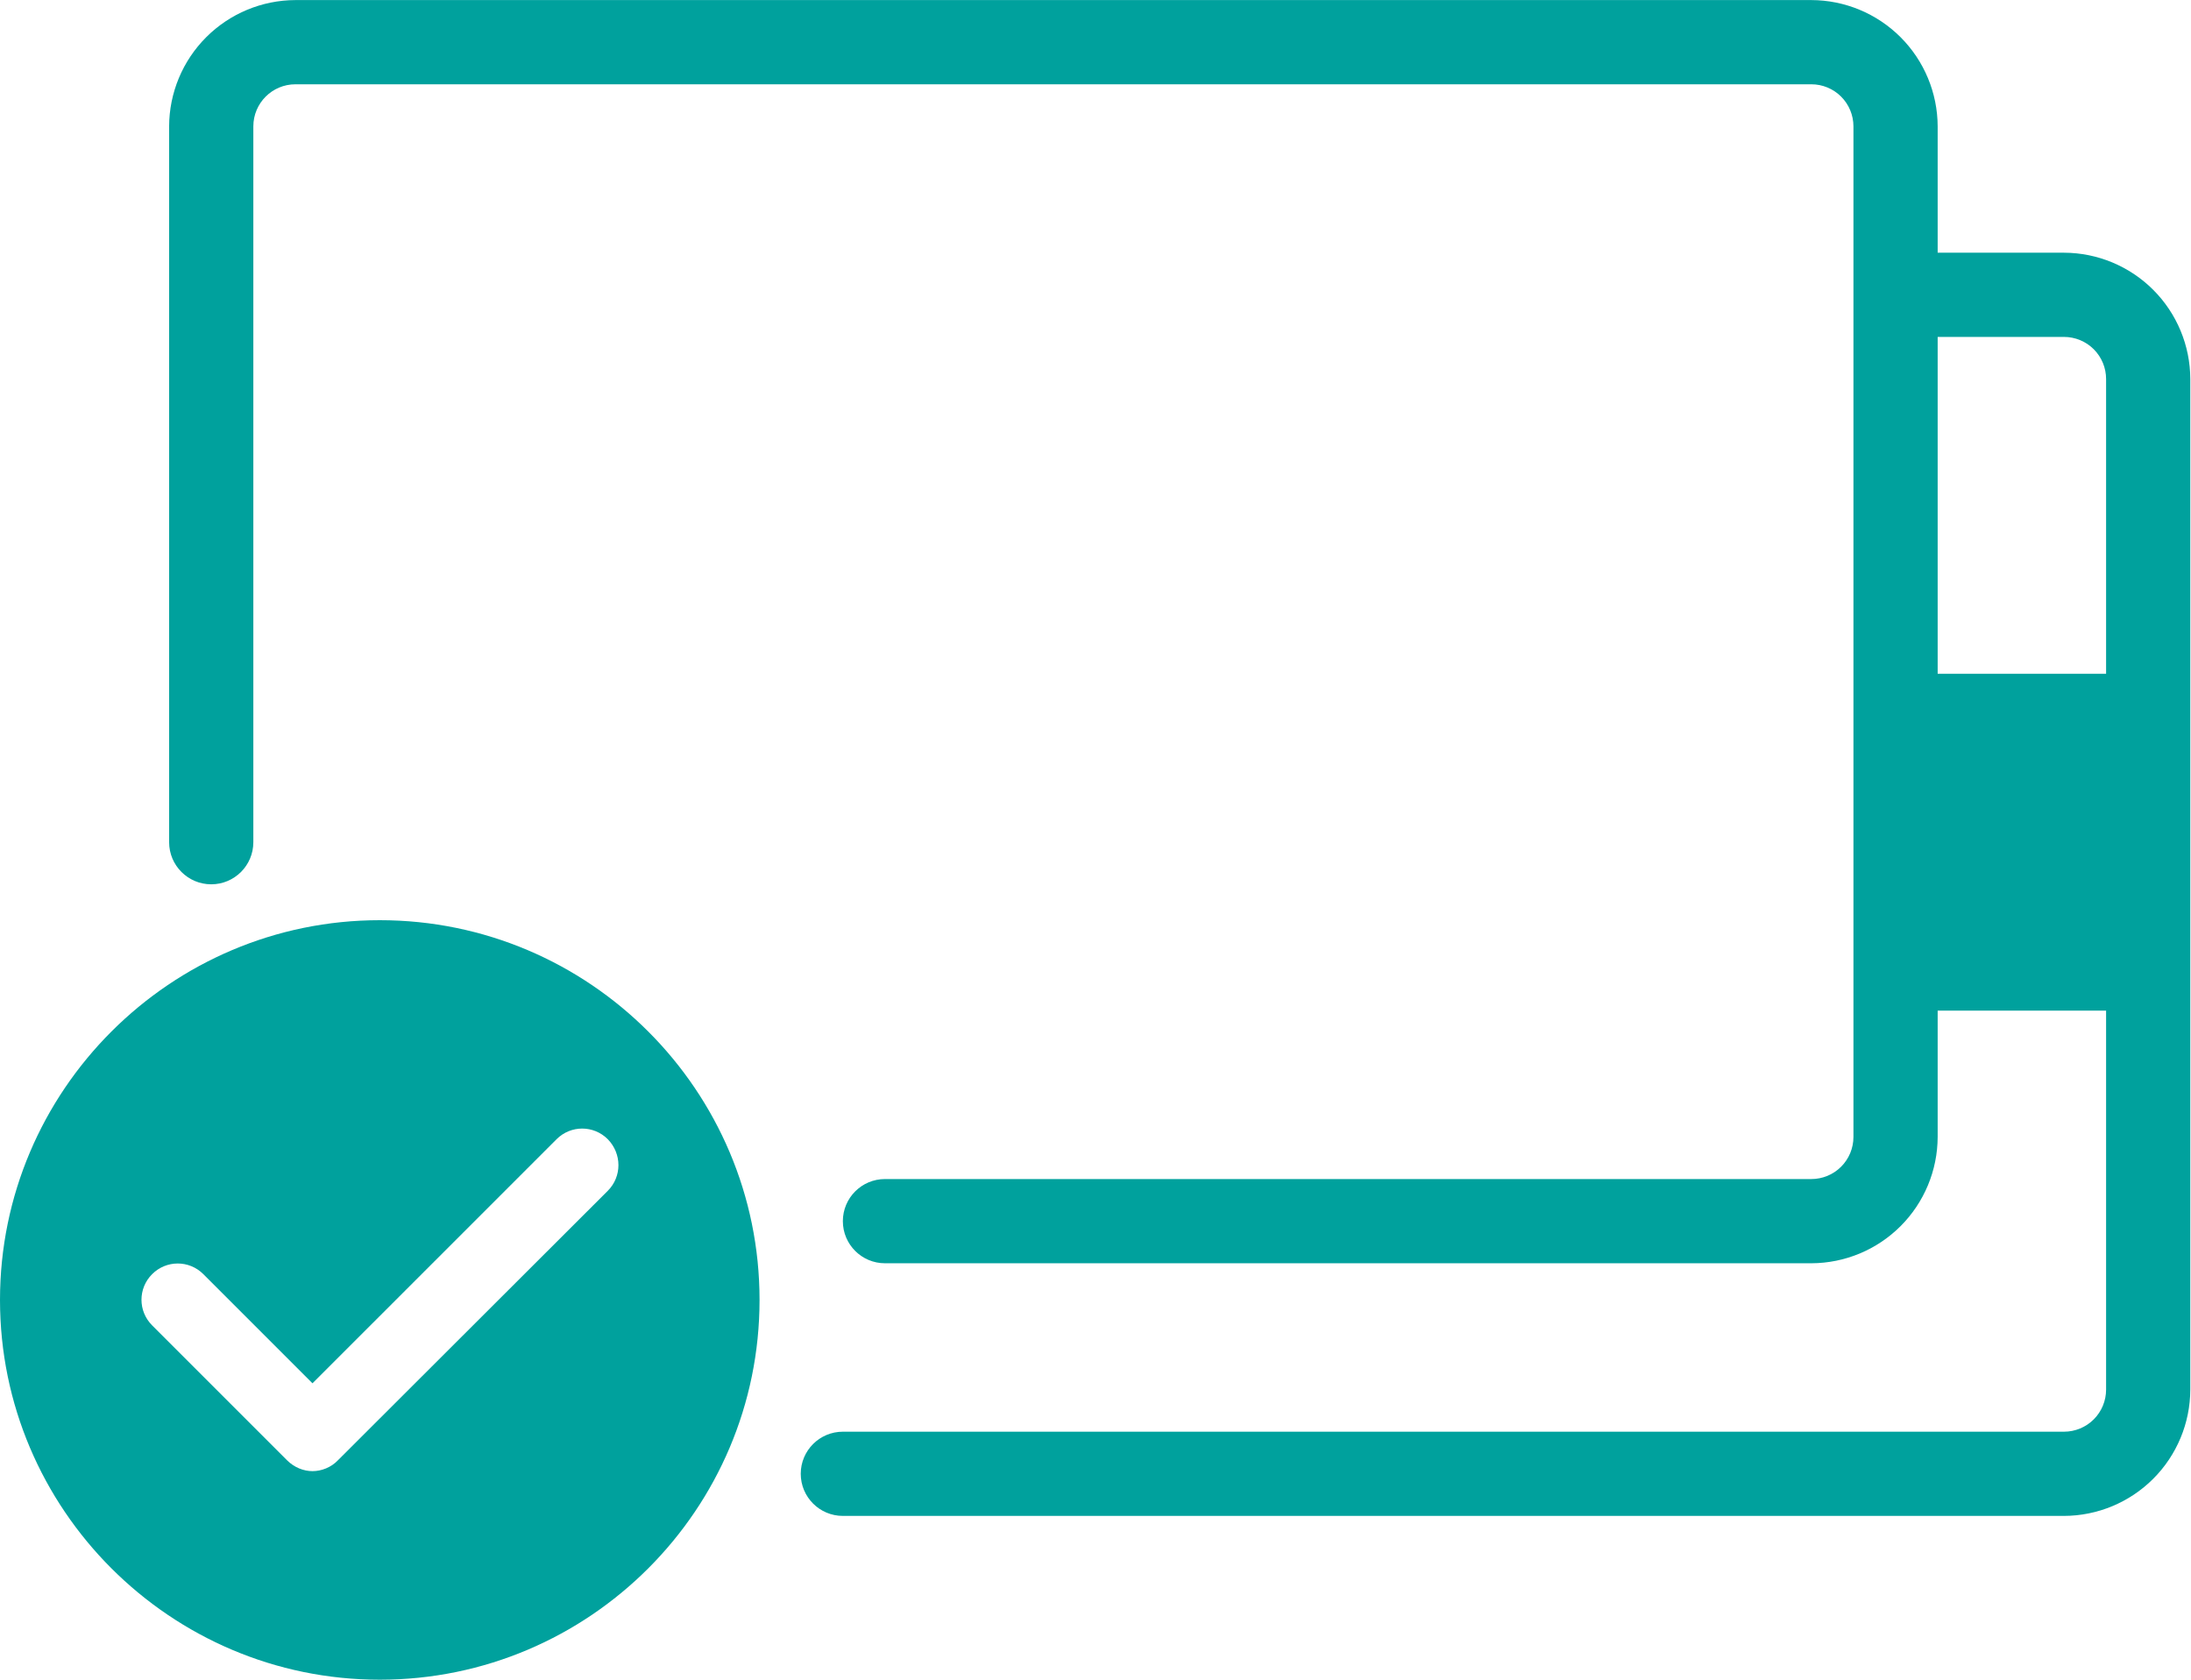
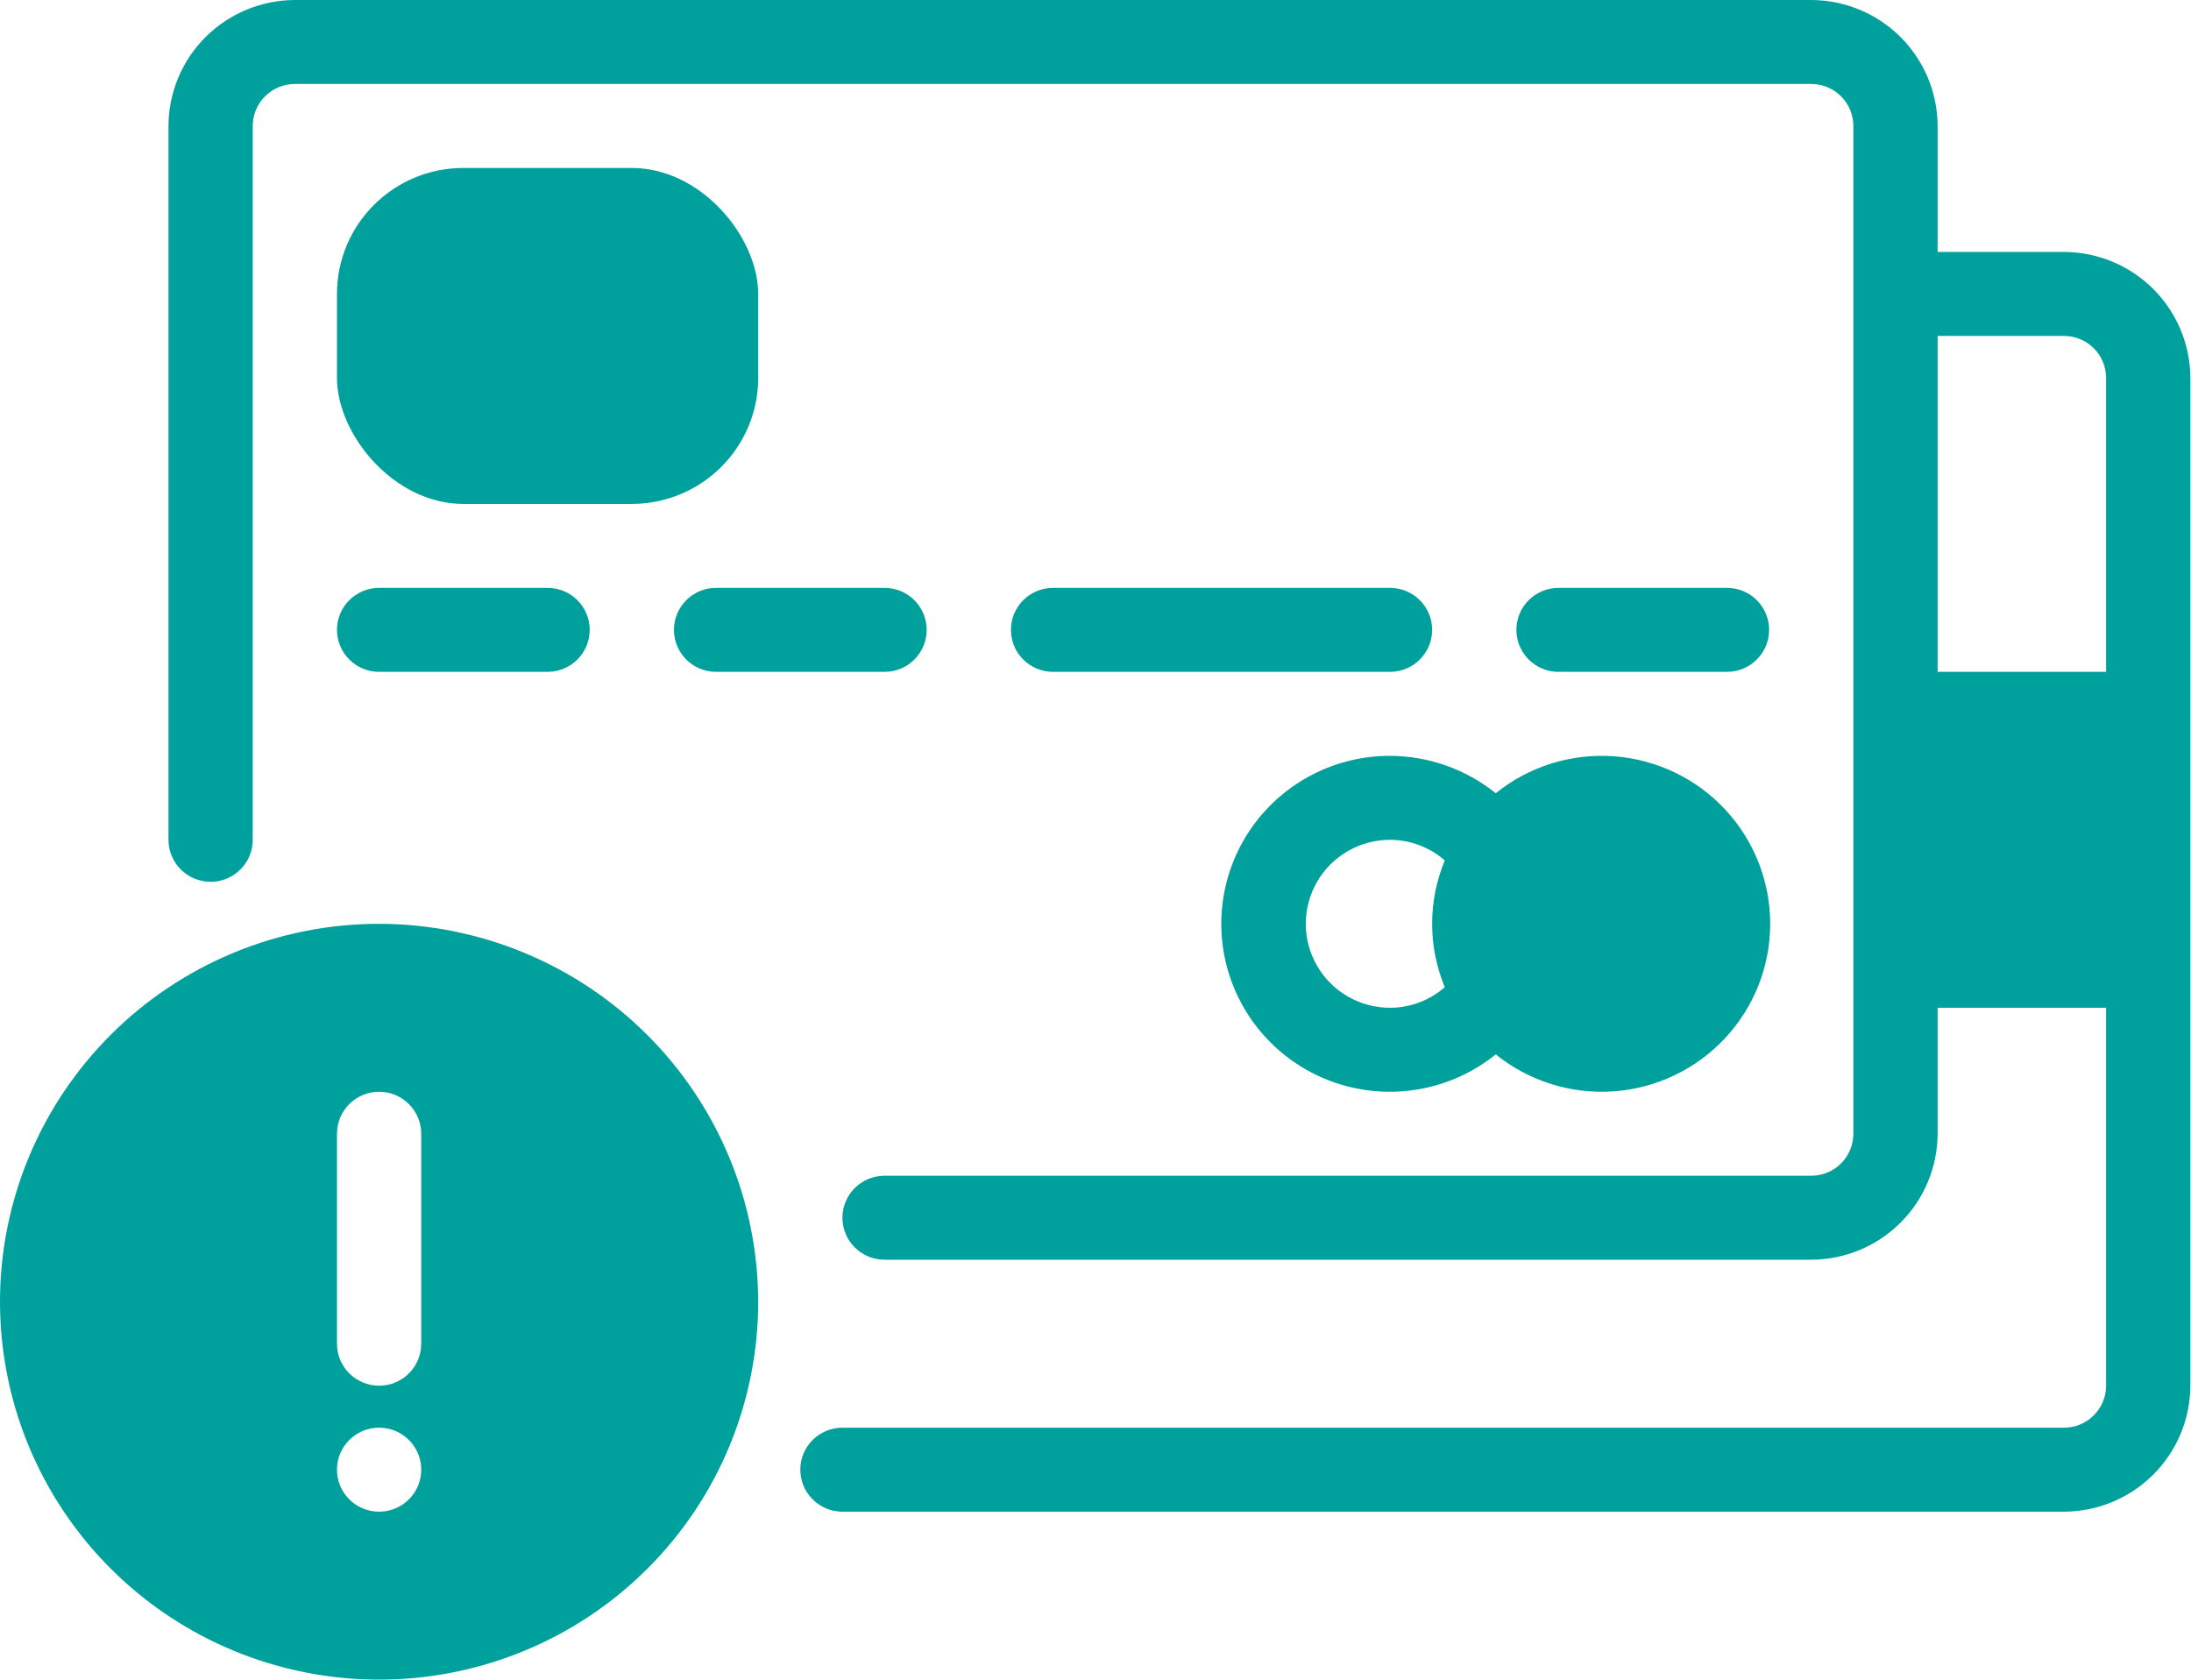
<svg xmlns="http://www.w3.org/2000/svg" width="300" height="230" viewBox="0 0 300 230" fill="none">
-   <path d="M282.608 34.603H265.312V17.306C265.299 12.722 263.471 8.331 260.231 5.091C256.99 1.85 252.599 0.023 248.015 0.01H40.454C35.87 0.023 31.479 1.85 28.238 5.091C24.997 8.331 23.17 12.722 23.157 17.306V115.321C23.157 118.505 25.739 121.087 28.923 121.087C32.107 121.087 34.688 118.505 34.688 115.321V17.306C34.688 14.123 37.27 11.541 40.454 11.541H248.015C249.544 11.541 251.011 12.148 252.092 13.229C253.173 14.31 253.781 15.778 253.781 17.306V155.681C253.781 157.209 253.173 158.677 252.092 159.758C251.011 160.839 249.544 161.446 248.015 161.446H121.172C117.988 161.446 115.407 164.028 115.407 167.212C115.407 170.396 117.988 172.977 121.172 172.977H248.015C252.599 172.964 256.99 171.137 260.231 167.896C263.471 164.656 265.299 160.265 265.312 155.681V138.384H288.374V190.274C288.374 191.803 287.767 193.27 286.686 194.351C285.605 195.432 284.137 196.04 282.609 196.04H115.407C112.223 196.04 109.641 198.621 109.641 201.805C109.641 204.989 112.223 207.571 115.407 207.571H282.609C287.193 207.558 291.584 205.73 294.824 202.49C298.065 199.249 299.892 194.858 299.905 190.274V51.9C299.892 47.316 298.065 42.925 294.824 39.684C291.584 36.444 287.193 34.616 282.609 34.603L282.608 34.603ZM288.374 92.259H265.312V46.134H282.608C284.137 46.134 285.605 46.742 286.686 47.823C287.767 48.904 288.374 50.371 288.374 51.9V92.259Z" fill="#00A19D" />
-   <path d="M52 126C23.339 126 0 149.338 0 178C0 206.661 23.339 230 52 230C80.713 230 104 206.661 104 178C104 149.338 80.713 126 52 126ZM83.221 163.055L46.268 199.956C45.346 200.929 44.016 201.441 42.787 201.441C41.559 201.441 40.279 200.929 39.307 199.956L20.831 181.48C18.886 179.535 18.886 176.413 20.831 174.468C22.776 172.523 25.898 172.523 27.843 174.468L42.787 189.413L76.209 155.992C78.153 154.047 81.276 154.047 83.221 155.992C85.165 157.988 85.165 161.11 83.221 163.055Z" fill="#00A19D" />
+   <path d="M282.607 34.498H265.305V17.249C265.292 12.678 263.464 8.299 260.222 5.067C256.981 1.835 252.588 0.013 248.002 0H40.373C35.787 0.013 31.394 1.835 28.153 5.067C24.911 8.299 23.083 12.678 23.07 17.249V114.995C23.07 118.17 25.653 120.745 28.838 120.745C32.023 120.745 34.605 118.17 34.605 114.995V17.249C34.605 14.074 37.188 11.499 40.373 11.499H248.003C249.532 11.499 251 12.105 252.081 13.183C253.162 14.261 253.77 15.725 253.77 17.249V155.243C253.77 156.768 253.162 158.231 252.081 159.309C251 160.387 249.532 160.993 248.003 160.993H121.118C117.933 160.993 115.35 163.568 115.35 166.743C115.35 169.918 117.933 172.492 121.118 172.492H248.003C252.588 172.48 256.981 170.657 260.222 167.425C263.464 164.194 265.292 159.815 265.305 155.243V137.994H288.375V189.742C288.375 191.266 287.767 192.73 286.686 193.808C285.605 194.886 284.137 195.492 282.608 195.492H115.35C112.165 195.492 109.582 198.066 109.582 201.241C109.582 204.416 112.165 206.991 115.35 206.991H282.608C287.193 206.978 291.586 205.156 294.827 201.924C298.069 198.692 299.897 194.313 299.91 189.742V51.748C299.897 47.176 298.069 42.797 294.827 39.566C291.586 36.334 287.193 34.511 282.608 34.499L282.607 34.498ZM288.375 91.996H265.305V45.998H282.607C284.137 45.998 285.604 46.604 286.686 47.682C287.767 48.76 288.375 50.223 288.375 51.748V91.996Z" fill="#00A19D" />
+   <path d="M190.327 80.496H144.187C141.002 80.496 138.42 83.071 138.42 86.246C138.42 89.421 141.002 91.996 144.187 91.996H190.327C193.512 91.996 196.095 89.421 196.095 86.246C196.095 83.071 193.512 80.496 190.327 80.496Z" fill="#00A19D" />
+   <path d="M236.467 91.996C239.652 91.996 242.235 89.421 242.235 86.246C242.235 83.071 239.652 80.496 236.467 80.496H213.397C210.212 80.496 207.63 83.071 207.63 86.246C207.63 89.421 210.212 91.996 213.397 91.996H236.467Z" fill="#00A19D" />
+   <path d="M92.28 86.246C92.28 87.771 92.887 89.234 93.969 90.312C95.05 91.39 96.518 91.996 98.047 91.996H121.117C124.302 91.996 126.885 89.421 126.885 86.246C126.885 83.071 124.302 80.496 121.117 80.496H98.047C94.862 80.496 92.28 83.071 92.28 86.246Z" fill="#00A19D" />
+   <path d="M51.908 91.996H74.978C78.163 91.996 80.745 89.421 80.745 86.246C80.745 83.071 78.163 80.496 74.978 80.496H51.908C48.723 80.496 46.14 83.071 46.14 86.246C46.14 89.421 48.723 91.996 51.908 91.996Z" fill="#00A19D" />
+   <path d="M63.443 22.999H86.513C96.068 22.999 103.815 32.525 103.815 40.248V51.748C103.815 61.273 96.068 68.997 86.513 68.997H63.443C53.888 68.997 46.14 59.471 46.14 51.748V40.248C46.14 30.723 53.888 22.999 63.443 22.999Z" fill="#00A19D" />
+   <path d="M51.907 126.495C38.14 126.495 24.937 131.947 15.204 141.652C5.468 151.354 0 164.517 0 178.242C0 191.967 5.469 205.13 15.204 214.833C24.937 224.539 38.14 229.99 51.907 229.99C65.675 229.99 78.878 224.538 88.611 214.833C98.347 205.13 103.815 191.967 103.815 178.242C103.794 164.525 98.318 151.375 88.588 141.675C78.857 131.975 65.667 126.516 51.907 126.495ZM46.14 201.241C46.14 198.916 47.546 196.819 49.701 195.93C51.856 195.04 54.336 195.53 55.986 197.175C57.636 198.821 58.128 201.293 57.235 203.441C56.344 205.59 54.24 206.991 51.907 206.991C48.722 206.991 46.14 204.416 46.14 201.241ZM57.675 183.992C57.675 187.167 55.093 189.742 51.907 189.742C48.722 189.742 46.14 187.167 46.14 183.992V155.243C46.14 152.068 48.722 149.494 51.907 149.494C55.093 149.494 57.675 152.068 57.675 155.243V183.992Z" fill="#00A19D" />
+   <path d="M190.327 103.496C182.835 103.485 175.803 107.105 171.472 113.198C167.139 119.295 166.047 127.106 168.542 134.152C171.035 141.195 176.807 146.594 184.017 148.626C191.227 150.659 198.979 149.075 204.803 144.375C209.342 148.036 215.107 149.845 220.931 149.437C226.756 149.029 232.206 146.434 236.187 142.175C240.168 137.92 242.382 132.316 242.382 126.495C242.382 120.673 240.168 115.069 236.187 110.814C232.207 106.556 226.756 103.96 220.931 103.552C215.107 103.144 209.342 104.954 204.803 108.614C200.701 105.318 195.595 103.514 190.327 103.496L190.327 103.496ZM197.825 135.176C195.75 136.988 193.085 137.989 190.327 137.994C186.205 137.994 182.397 135.802 180.337 132.244C178.277 128.687 178.277 124.302 180.337 120.745C182.397 117.187 186.205 114.995 190.327 114.995C193.085 115 195.75 116.001 197.825 117.814C195.518 123.373 195.518 129.616 197.825 135.176V135.176Z" fill="#00A19D" />
</svg>
